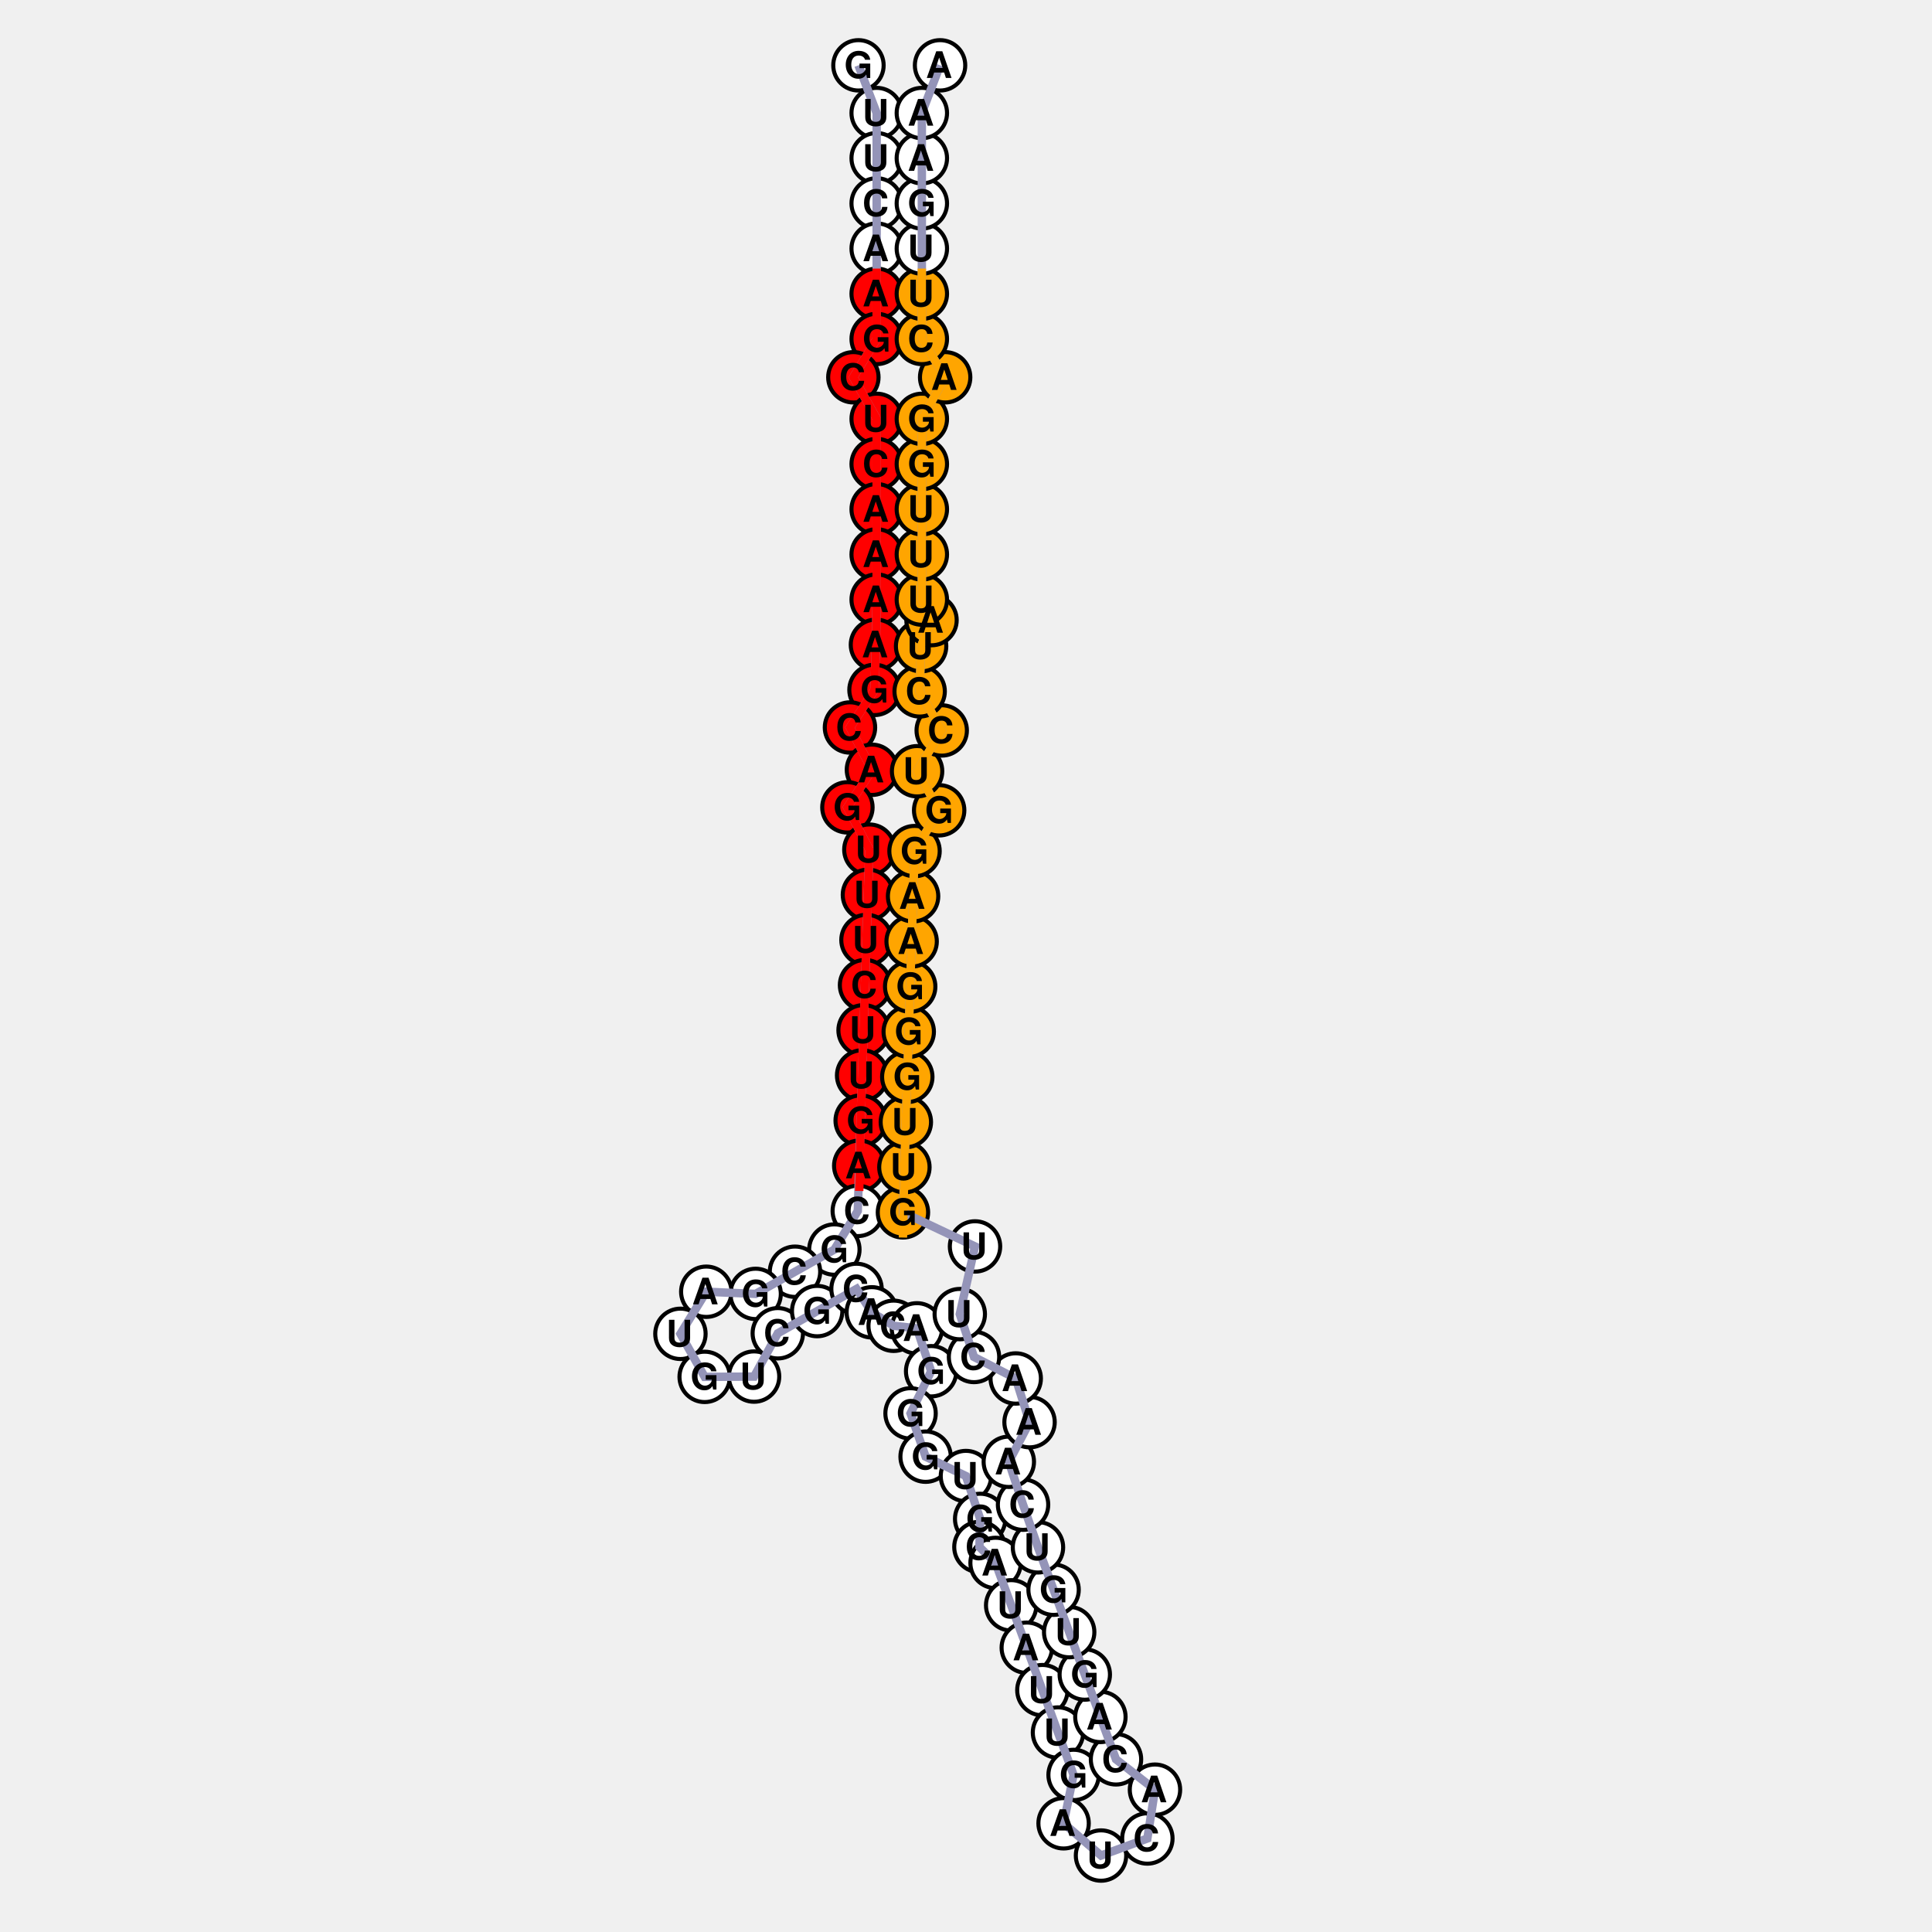
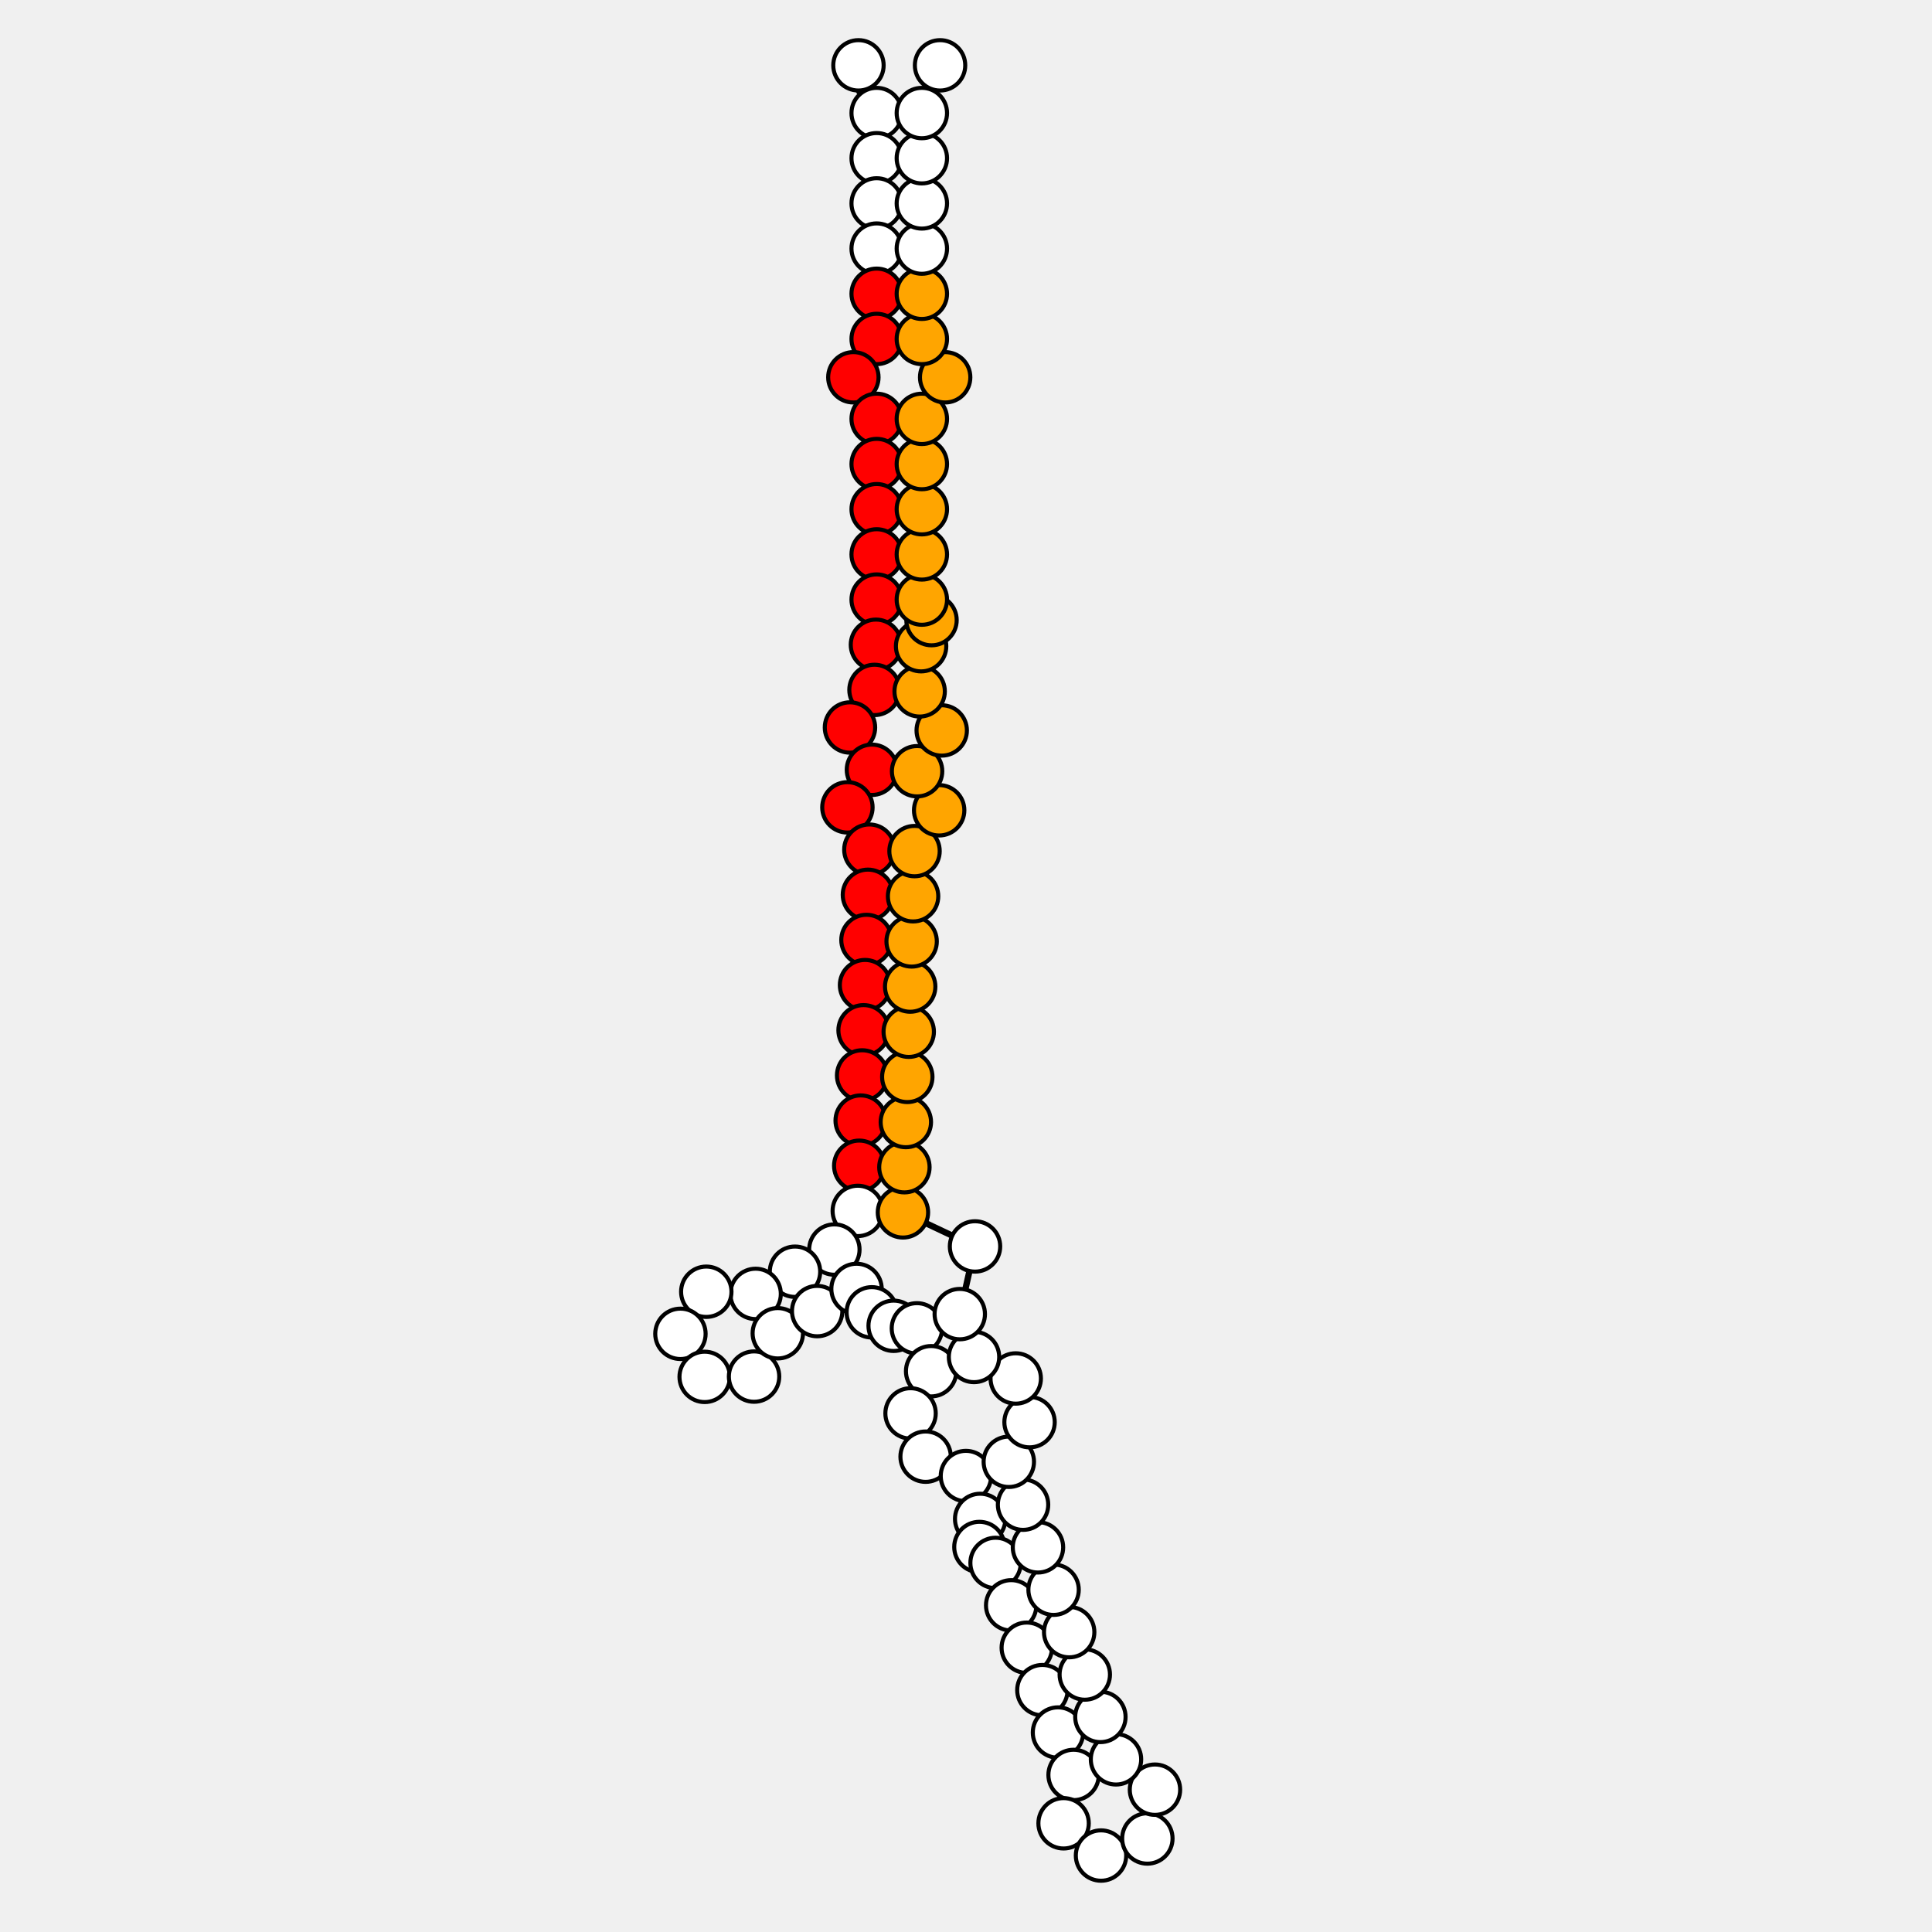
<svg xmlns="http://www.w3.org/2000/svg" baseProfile="full" height="100%" preserveAspectRatio="xMidYMid meet" version="1.1" viewBox="0, 0, 452, 452" width="100%">
  <defs />
  <g id="precursor" transform="translate(0, 10) scale(0.95, 0.95)">
    <g id="pairs" stroke="black" stroke-width="1.034">
      <line x1="215.894" x2="227.021" y1="17.313" y2="17.313" />
      <line x1="215.894" x2="227.021" y1="28.44" y2="28.44" />
      <line x1="215.894" x2="227.021" y1="39.567" y2="39.567" />
      <line x1="215.894" x2="227.021" y1="50.694" y2="50.694" />
      <line x1="215.894" x2="227.021" y1="61.82" y2="61.82" />
      <line x1="215.894" x2="227.021" y1="72.947" y2="72.947" />
      <line x1="215.894" x2="227.021" y1="92.625" y2="92.625" />
      <line x1="215.894" x2="227.021" y1="103.752" y2="103.752" />
      <line x1="215.894" x2="227.021" y1="114.878" y2="114.878" />
      <line x1="215.894" x2="227.021" y1="126.005" y2="126.005" />
      <line x1="215.894" x2="227.021" y1="137.132" y2="137.132" />
      <line x1="215.716" x2="226.837" y1="148.258" y2="148.614" />
      <line x1="215.36" x2="226.481" y1="159.378" y2="159.735" />
      <line x1="214.728" x2="225.85" y1="179.046" y2="179.403" />
      <line x1="214.098" x2="225.219" y1="198.714" y2="199.071" />
      <line x1="213.741" x2="224.863" y1="209.835" y2="210.192" />
      <line x1="213.385" x2="224.506" y1="220.957" y2="221.313" />
      <line x1="213.028" x2="224.149" y1="232.078" y2="232.434" />
      <line x1="212.671" x2="223.792" y1="243.198" y2="243.555" />
      <line x1="212.315" x2="223.436" y1="254.319" y2="254.676" />
      <line x1="211.958" x2="223.079" y1="265.441" y2="265.798" />
      <line x1="211.602" x2="222.723" y1="276.562" y2="276.919" />
      <line x1="211.245" x2="222.366" y1="287.683" y2="288.04" />
      <line x1="205.477" x2="210.937" y1="297.199" y2="306.893" />
      <line x1="195.782" x2="201.242" y1="302.658" y2="312.353" />
      <line x1="186.087" x2="191.547" y1="308.118" y2="317.814" />
      <line x1="191.547" x2="186.087" y1="317.814" y2="308.118" />
      <line x1="201.242" x2="195.782" y1="312.353" y2="302.658" />
      <line x1="210.937" x2="205.477" y1="306.893" y2="297.199" />
      <line x1="225.802" x2="236.362" y1="316.602" y2="313.096" />
      <line x1="229.308" x2="239.868" y1="327.162" y2="323.656" />
      <line x1="237.877" x2="248.437" y1="352.973" y2="349.467" />
      <line x1="241.384" x2="251.944" y1="363.533" y2="360.027" />
      <line x1="245.177" x2="255.619" y1="374.372" y2="370.53" />
      <line x1="249.02" x2="259.462" y1="384.814" y2="380.972" />
      <line x1="252.862" x2="263.304" y1="395.257" y2="391.414" />
      <line x1="256.705" x2="267.148" y1="405.699" y2="401.856" />
      <line x1="260.548" x2="270.99" y1="416.141" y2="412.298" />
      <line x1="264.39" x2="274.833" y1="426.583" y2="422.741" />
      <line x1="274.833" x2="264.39" y1="422.741" y2="426.583" />
      <line x1="270.99" x2="260.548" y1="412.298" y2="416.141" />
      <line x1="267.148" x2="256.705" y1="401.856" y2="405.699" />
      <line x1="263.304" x2="252.862" y1="391.414" y2="395.257" />
      <line x1="259.462" x2="249.02" y1="380.972" y2="384.814" />
      <line x1="255.619" x2="245.177" y1="370.53" y2="374.372" />
      <line x1="251.944" x2="241.384" y1="360.027" y2="363.533" />
      <line x1="248.437" x2="237.877" y1="349.467" y2="352.973" />
      <line x1="239.868" x2="229.308" y1="323.656" y2="327.162" />
      <line x1="236.362" x2="225.802" y1="313.096" y2="316.602" />
      <line x1="222.366" x2="211.245" y1="288.04" y2="287.683" />
      <line x1="222.723" x2="211.602" y1="276.919" y2="276.562" />
      <line x1="223.079" x2="211.958" y1="265.798" y2="265.441" />
      <line x1="223.436" x2="212.315" y1="254.676" y2="254.319" />
      <line x1="223.792" x2="212.671" y1="243.555" y2="243.198" />
      <line x1="224.149" x2="213.028" y1="232.434" y2="232.078" />
      <line x1="224.506" x2="213.385" y1="221.313" y2="220.957" />
      <line x1="224.863" x2="213.741" y1="210.192" y2="209.835" />
      <line x1="225.219" x2="214.098" y1="199.071" y2="198.714" />
      <line x1="225.85" x2="214.728" y1="179.403" y2="179.046" />
      <line x1="226.481" x2="215.36" y1="159.735" y2="159.378" />
      <line x1="226.837" x2="215.716" y1="148.614" y2="148.258" />
      <line x1="227.021" x2="215.894" y1="137.132" y2="137.132" />
      <line x1="227.021" x2="215.894" y1="126.005" y2="126.005" />
      <line x1="227.021" x2="215.894" y1="114.878" y2="114.878" />
      <line x1="227.021" x2="215.894" y1="103.752" y2="103.752" />
      <line x1="227.021" x2="215.894" y1="92.625" y2="92.625" />
      <line x1="227.021" x2="215.894" y1="72.947" y2="72.947" />
      <line x1="227.021" x2="215.894" y1="61.82" y2="61.82" />
      <line x1="227.021" x2="215.894" y1="50.694" y2="50.694" />
      <line x1="227.021" x2="215.894" y1="39.567" y2="39.567" />
      <line x1="227.021" x2="215.894" y1="28.44" y2="28.44" />
      <line x1="227.021" x2="215.894" y1="17.313" y2="17.313" />
    </g>
+     <polyline fill="none" points="211.409,11.767 215.894,17.313 215.894,28.44 215.894,39.567 215.894,50.694 215.894,61.82 215.894,72.947 210.155,82.388 215.894,92.625 215.894,103.752 215.894,114.878 215.894,126.005 215.894,137.132 215.716,148.258 215.36,159.378 209.32,168.631 214.728,179.046 208.689,188.299 214.098,198.714 213.741,209.835 213.385,220.957 213.028,232.078 212.671,243.198 212.315,254.319 211.958,265.441 211.602,276.562 211.245,287.683 205.477,297.199 195.782,302.658 186.087,308.118 173.934,307.587 167.567,317.953 173.537,328.553 185.701,328.481 191.547,317.814 201.242,312.353 210.937,306.893 214.699,312.657 220.078,315.974 225.802,316.602 229.308,327.162 224.24,337.547 227.947,348.206 237.877,352.973 241.384,363.533 241.198,370.449 245.177,374.372 249.02,384.814 252.862,395.257 256.705,405.699 260.548,416.141 264.39,426.583 261.927,438.495 271.144,446.435 282.56,442.233 284.431,430.214 274.833,422.741 270.99,412.298 267.148,401.856 263.304,391.414 259.462,380.972 255.619,370.53 251.944,360.027 248.437,349.467 253.545,339.707 250.14,328.947 239.868,323.656 236.362,313.096 240.115,296.429 222.366,288.04 222.723,276.919 223.079,265.798 223.436,254.676 223.792,243.555 224.149,232.434 224.506,221.313 224.863,210.192 225.219,199.071 231.284,189.023 225.85,179.403 231.914,169.356 226.481,159.735 226.837,148.614 229.401,142.188 227.021,137.132 227.021,126.005 227.021,114.878 227.021,103.752 227.021,92.625 232.76,82.388 227.021,72.947 227.021,61.82 227.021,50.694 227.021,39.567 227.021,28.44 227.021,17.313 231.506,-0.641" stroke="black" stroke-width="1.551" />
    <g fill="white" id="circles" stroke="black">
      <circle cx="211.409" cy="5.563" r="6.204" />
      <circle cx="215.894" cy="17.313" r="6.204" />
      <circle cx="215.894" cy="28.44" r="6.204" />
      <circle cx="215.894" cy="39.567" r="6.204" />
      <circle cx="215.894" cy="50.694" r="6.204" />
      <circle cx="215.894" cy="61.82" fill="red" r="6.204" />
      <circle cx="215.894" cy="72.947" fill="red" r="6.204" />
      <circle cx="210.155" cy="82.388" fill="red" r="6.204" />
      <circle cx="215.894" cy="92.625" fill="red" r="6.204" />
      <circle cx="215.894" cy="103.752" fill="red" r="6.204" />
      <circle cx="215.894" cy="114.878" fill="red" r="6.204" />
      <circle cx="215.894" cy="126.005" fill="red" r="6.204" />
      <circle cx="215.894" cy="137.132" fill="red" r="6.204" />
      <circle cx="215.716" cy="148.258" fill="red" r="6.204" />
      <circle cx="215.36" cy="159.378" fill="red" r="6.204" />
      <circle cx="209.32" cy="168.631" fill="red" r="6.204" />
      <circle cx="214.728" cy="179.046" fill="red" r="6.204" />
      <circle cx="208.689" cy="188.299" fill="red" r="6.204" />
      <circle cx="214.098" cy="198.714" fill="red" r="6.204" />
      <circle cx="213.741" cy="209.835" fill="red" r="6.204" />
      <circle cx="213.385" cy="220.957" fill="red" r="6.204" />
      <circle cx="213.028" cy="232.078" fill="red" r="6.204" />
      <circle cx="212.671" cy="243.198" fill="red" r="6.204" />
      <circle cx="212.315" cy="254.319" fill="red" r="6.204" />
      <circle cx="211.958" cy="265.441" fill="red" r="6.204" />
      <circle cx="211.602" cy="276.562" fill="red" r="6.204" />
      <circle cx="211.245" cy="287.683" r="6.204" />
      <circle cx="205.477" cy="297.199" r="6.204" />
      <circle cx="195.782" cy="302.658" r="6.204" />
      <circle cx="186.087" cy="308.118" r="6.204" />
      <circle cx="173.934" cy="307.587" r="6.204" />
      <circle cx="167.567" cy="317.953" r="6.204" />
      <circle cx="173.537" cy="328.553" r="6.204" />
      <circle cx="185.701" cy="328.481" r="6.204" />
      <circle cx="191.547" cy="317.814" r="6.204" />
      <circle cx="201.242" cy="312.353" r="6.204" />
      <circle cx="210.937" cy="306.893" r="6.204" />
      <circle cx="214.699" cy="312.657" r="6.204" />
      <circle cx="220.078" cy="315.974" r="6.204" />
      <circle cx="225.802" cy="316.602" r="6.204" />
      <circle cx="229.308" cy="327.162" r="6.204" />
      <circle cx="224.24" cy="337.547" r="6.204" />
      <circle cx="227.947" cy="348.206" r="6.204" />
      <circle cx="237.877" cy="352.973" r="6.204" />
      <circle cx="241.384" cy="363.533" r="6.204" />
      <circle cx="241.198" cy="370.449" r="6.204" />
      <circle cx="245.177" cy="374.372" r="6.204" />
      <circle cx="249.02" cy="384.814" r="6.204" />
      <circle cx="252.862" cy="395.257" r="6.204" />
      <circle cx="256.705" cy="405.699" r="6.204" />
      <circle cx="260.548" cy="416.141" r="6.204" />
      <circle cx="264.39" cy="426.583" r="6.204" />
      <circle cx="261.927" cy="438.495" r="6.204" />
      <circle cx="271.144" cy="446.435" r="6.204" />
      <circle cx="282.56" cy="442.233" r="6.204" />
      <circle cx="284.431" cy="430.214" r="6.204" />
      <circle cx="274.833" cy="422.741" r="6.204" />
      <circle cx="270.99" cy="412.298" r="6.204" />
      <circle cx="267.148" cy="401.856" r="6.204" />
      <circle cx="263.304" cy="391.414" r="6.204" />
      <circle cx="259.462" cy="380.972" r="6.204" />
      <circle cx="255.619" cy="370.53" r="6.204" />
      <circle cx="251.944" cy="360.027" r="6.204" />
      <circle cx="248.437" cy="349.467" r="6.204" />
      <circle cx="253.545" cy="339.707" r="6.204" />
      <circle cx="250.14" cy="328.947" r="6.204" />
      <circle cx="239.868" cy="323.656" r="6.204" />
      <circle cx="236.362" cy="313.096" r="6.204" />
      <circle cx="240.115" cy="296.429" r="6.204" />
      <circle cx="222.366" cy="288.04" fill="orange" r="6.204" />
      <circle cx="222.723" cy="276.919" fill="orange" r="6.204" />
      <circle cx="223.079" cy="265.798" fill="orange" r="6.204" />
      <circle cx="223.436" cy="254.676" fill="orange" r="6.204" />
      <circle cx="223.792" cy="243.555" fill="orange" r="6.204" />
      <circle cx="224.149" cy="232.434" fill="orange" r="6.204" />
      <circle cx="224.506" cy="221.313" fill="orange" r="6.204" />
      <circle cx="224.863" cy="210.192" fill="orange" r="6.204" />
      <circle cx="225.219" cy="199.071" fill="orange" r="6.204" />
      <circle cx="231.284" cy="189.023" fill="orange" r="6.204" />
      <circle cx="225.85" cy="179.403" fill="orange" r="6.204" />
      <circle cx="231.914" cy="169.356" fill="orange" r="6.204" />
      <circle cx="226.481" cy="159.735" fill="orange" r="6.204" />
      <circle cx="226.837" cy="148.614" fill="orange" r="6.204" />
      <circle cx="229.401" cy="142.188" fill="orange" r="6.204" />
      <circle cx="227.021" cy="137.132" fill="orange" r="6.204" />
      <circle cx="227.021" cy="126.005" fill="orange" r="6.204" />
      <circle cx="227.021" cy="114.878" fill="orange" r="6.204" />
      <circle cx="227.021" cy="103.752" fill="orange" r="6.204" />
      <circle cx="227.021" cy="92.625" fill="orange" r="6.204" />
      <circle cx="232.76" cy="82.388" fill="orange" r="6.204" />
      <circle cx="227.021" cy="72.947" fill="orange" r="6.204" />
      <circle cx="227.021" cy="61.82" fill="orange" r="6.204" />
      <circle cx="227.021" cy="50.694" r="6.204" />
      <circle cx="227.021" cy="39.567" r="6.204" />
      <circle cx="227.021" cy="28.44" r="6.204" />
      <circle cx="227.021" cy="17.313" r="6.204" />
      <circle cx="231.506" cy="5.563" r="6.204" />
    </g>
-     <polyline fill="none" points="211.409,5.563 215.894,17.313 215.894,28.44 215.894,39.567 215.894,50.694 215.894,61.82 215.894,72.947 210.155,82.388 215.894,92.625 215.894,103.752 215.894,114.878 215.894,126.005 215.894,137.132 215.716,148.258 215.36,159.378 209.32,168.631 214.728,179.046 208.689,188.299 214.098,198.714 213.741,209.835 213.385,220.957 213.028,232.078 212.671,243.198 212.315,254.319 211.958,265.441 211.602,276.562 211.245,287.683 205.477,297.199 195.782,302.658 186.087,308.118 173.934,307.587 167.567,317.953 173.537,328.553 185.701,328.481 191.547,317.814 201.242,312.353 210.937,306.893 214.699,312.657 220.078,315.974 225.802,316.602 229.308,327.162 224.24,337.547 227.947,348.206 237.877,352.973 241.384,363.533 241.198,370.449 245.177,374.372 249.02,384.814 252.862,395.257 256.705,405.699 260.548,416.141 264.39,426.583 261.927,438.495 271.144,446.435 282.56,442.233 284.431,430.214 274.833,422.741 270.99,412.298 267.148,401.856 263.304,391.414 259.462,380.972 255.619,370.53 251.944,360.027 248.437,349.467 253.545,339.707 250.14,328.947 239.868,323.656 236.362,313.096 240.115,296.429 222.366,288.04 222.723,276.919 223.079,265.798 223.436,254.676 223.792,243.555 224.149,232.434 224.506,221.313 224.863,210.192 225.219,199.071 231.284,189.023 225.85,179.403 231.914,169.356 226.481,159.735 226.837,148.614 229.401,142.188 227.021,137.132 227.021,126.005 227.021,114.878 227.021,103.752 227.021,92.625 232.76,82.388 227.021,72.947 227.021,61.82 227.021,50.694 227.021,39.567 227.021,28.44 227.021,17.313 231.506,5.563" stroke="#9494b8" stroke-width="2.068" />
-     <polyline fill="none" points="215.894,55.617 215.894,72.947 210.155,82.388 215.894,92.625 215.894,103.752 215.894,114.878 215.894,126.005 215.894,137.132 215.716,148.258 215.36,159.378 209.32,168.631 214.728,179.046 208.689,188.299 214.098,198.714 213.741,209.835 213.385,220.957 213.028,232.078 212.671,243.198 212.315,254.319 211.958,265.441 211.602,282.766" stroke="red" stroke-width="2.068" />
-     <polyline fill="none" points="222.366,294.243 222.723,276.919 223.079,265.798 223.436,254.676 223.792,243.555 224.149,232.434 224.506,221.313 224.863,210.192 225.219,199.071 231.284,189.023 225.85,179.403 231.914,169.356 226.481,159.735 226.837,148.614 229.401,142.188 227.021,137.132 227.021,126.005 227.021,114.878 227.021,103.752 227.021,92.625 232.76,82.388 227.021,72.947 227.021,55.617" stroke="orange" stroke-width="2.068" />
-     <g fill="black" font-family="Helvetica" font-size="8.995" font-weight="bold" id="nucleotides" transform="translate(-3.505082,3.101842)">
-       <text x="211.409" y="5.563">G</text>
-       <text x="215.894" y="17.313">U</text>
-       <text x="215.894" y="28.44">U</text>
-       <text x="215.894" y="39.567">C</text>
-       <text x="215.894" y="50.694">A</text>
-       <text x="215.894" y="61.82">A</text>
-       <text x="215.894" y="72.947">G</text>
-       <text x="210.155" y="82.388">C</text>
-       <text x="215.894" y="92.625">U</text>
-       <text x="215.894" y="103.752">C</text>
-       <text x="215.894" y="114.878">A</text>
-       <text x="215.894" y="126.005">A</text>
-       <text x="215.894" y="137.132">A</text>
-       <text x="215.716" y="148.258">A</text>
-       <text x="215.36" y="159.378">G</text>
-       <text x="209.32" y="168.631">C</text>
-       <text x="214.728" y="179.046">A</text>
-       <text x="208.689" y="188.299">G</text>
-       <text x="214.098" y="198.714">U</text>
-       <text x="213.741" y="209.835">U</text>
-       <text x="213.385" y="220.957">U</text>
-       <text x="213.028" y="232.078">C</text>
-       <text x="212.671" y="243.198">U</text>
-       <text x="212.315" y="254.319">U</text>
-       <text x="211.958" y="265.441">G</text>
-       <text x="211.602" y="276.562">A</text>
-       <text x="211.245" y="287.683">C</text>
-       <text x="205.477" y="297.199">G</text>
-       <text x="195.782" y="302.658">C</text>
-       <text x="186.087" y="308.118">G</text>
-       <text x="173.934" y="307.587">A</text>
-       <text x="167.567" y="317.953">U</text>
-       <text x="173.537" y="328.553">G</text>
-       <text x="185.701" y="328.481">U</text>
-       <text x="191.547" y="317.814">C</text>
-       <text x="201.242" y="312.353">G</text>
-       <text x="210.937" y="306.893">C</text>
-       <text x="214.699" y="312.657">A</text>
-       <text x="220.078" y="315.974">C</text>
-       <text x="225.802" y="316.602">A</text>
-       <text x="229.308" y="327.162">G</text>
-       <text x="224.24" y="337.547">G</text>
-       <text x="227.947" y="348.206">G</text>
-       <text x="237.877" y="352.973">U</text>
-       <text x="241.384" y="363.533">G</text>
-       <text x="241.198" y="370.449">C</text>
-       <text x="245.177" y="374.372">A</text>
-       <text x="249.02" y="384.814">U</text>
-       <text x="252.862" y="395.257">A</text>
-       <text x="256.705" y="405.699">U</text>
-       <text x="260.548" y="416.141">U</text>
-       <text x="264.39" y="426.583">G</text>
-       <text x="261.927" y="438.495">A</text>
-       <text x="271.144" y="446.435">U</text>
-       <text x="282.56" y="442.233">C</text>
-       <text x="284.431" y="430.214">A</text>
-       <text x="274.833" y="422.741">C</text>
-       <text x="270.99" y="412.298">A</text>
-       <text x="267.148" y="401.856">G</text>
-       <text x="263.304" y="391.414">U</text>
-       <text x="259.462" y="380.972">G</text>
-       <text x="255.619" y="370.53">U</text>
-       <text x="251.944" y="360.027">C</text>
-       <text x="248.437" y="349.467">A</text>
-       <text x="253.545" y="339.707">A</text>
-       <text x="250.14" y="328.947">A</text>
-       <text x="239.868" y="323.656">C</text>
-       <text x="236.362" y="313.096">U</text>
-       <text x="240.115" y="296.429">U</text>
-       <text x="222.366" y="288.04">G</text>
-       <text x="222.723" y="276.919">U</text>
-       <text x="223.079" y="265.798">U</text>
-       <text x="223.436" y="254.676">G</text>
-       <text x="223.792" y="243.555">G</text>
-       <text x="224.149" y="232.434">G</text>
-       <text x="224.506" y="221.313">A</text>
-       <text x="224.863" y="210.192">A</text>
-       <text x="225.219" y="199.071">G</text>
-       <text x="231.284" y="189.023">G</text>
-       <text x="225.85" y="179.403">U</text>
-       <text x="231.914" y="169.356">C</text>
-       <text x="226.481" y="159.735">C</text>
-       <text x="226.837" y="148.614">U</text>
-       <text x="229.401" y="142.188">A</text>
-       <text x="227.021" y="137.132">U</text>
-       <text x="227.021" y="126.005">U</text>
-       <text x="227.021" y="114.878">U</text>
-       <text x="227.021" y="103.752">G</text>
-       <text x="227.021" y="92.625">G</text>
-       <text x="232.76" y="82.388">A</text>
-       <text x="227.021" y="72.947">C</text>
-       <text x="227.021" y="61.82">U</text>
-       <text x="227.021" y="50.694">U</text>
-       <text x="227.021" y="39.567">G</text>
-       <text x="227.021" y="28.44">A</text>
-       <text x="227.021" y="17.313">A</text>
-       <text x="231.506" y="5.563">A</text>
-     </g>
  </g>
</svg>
